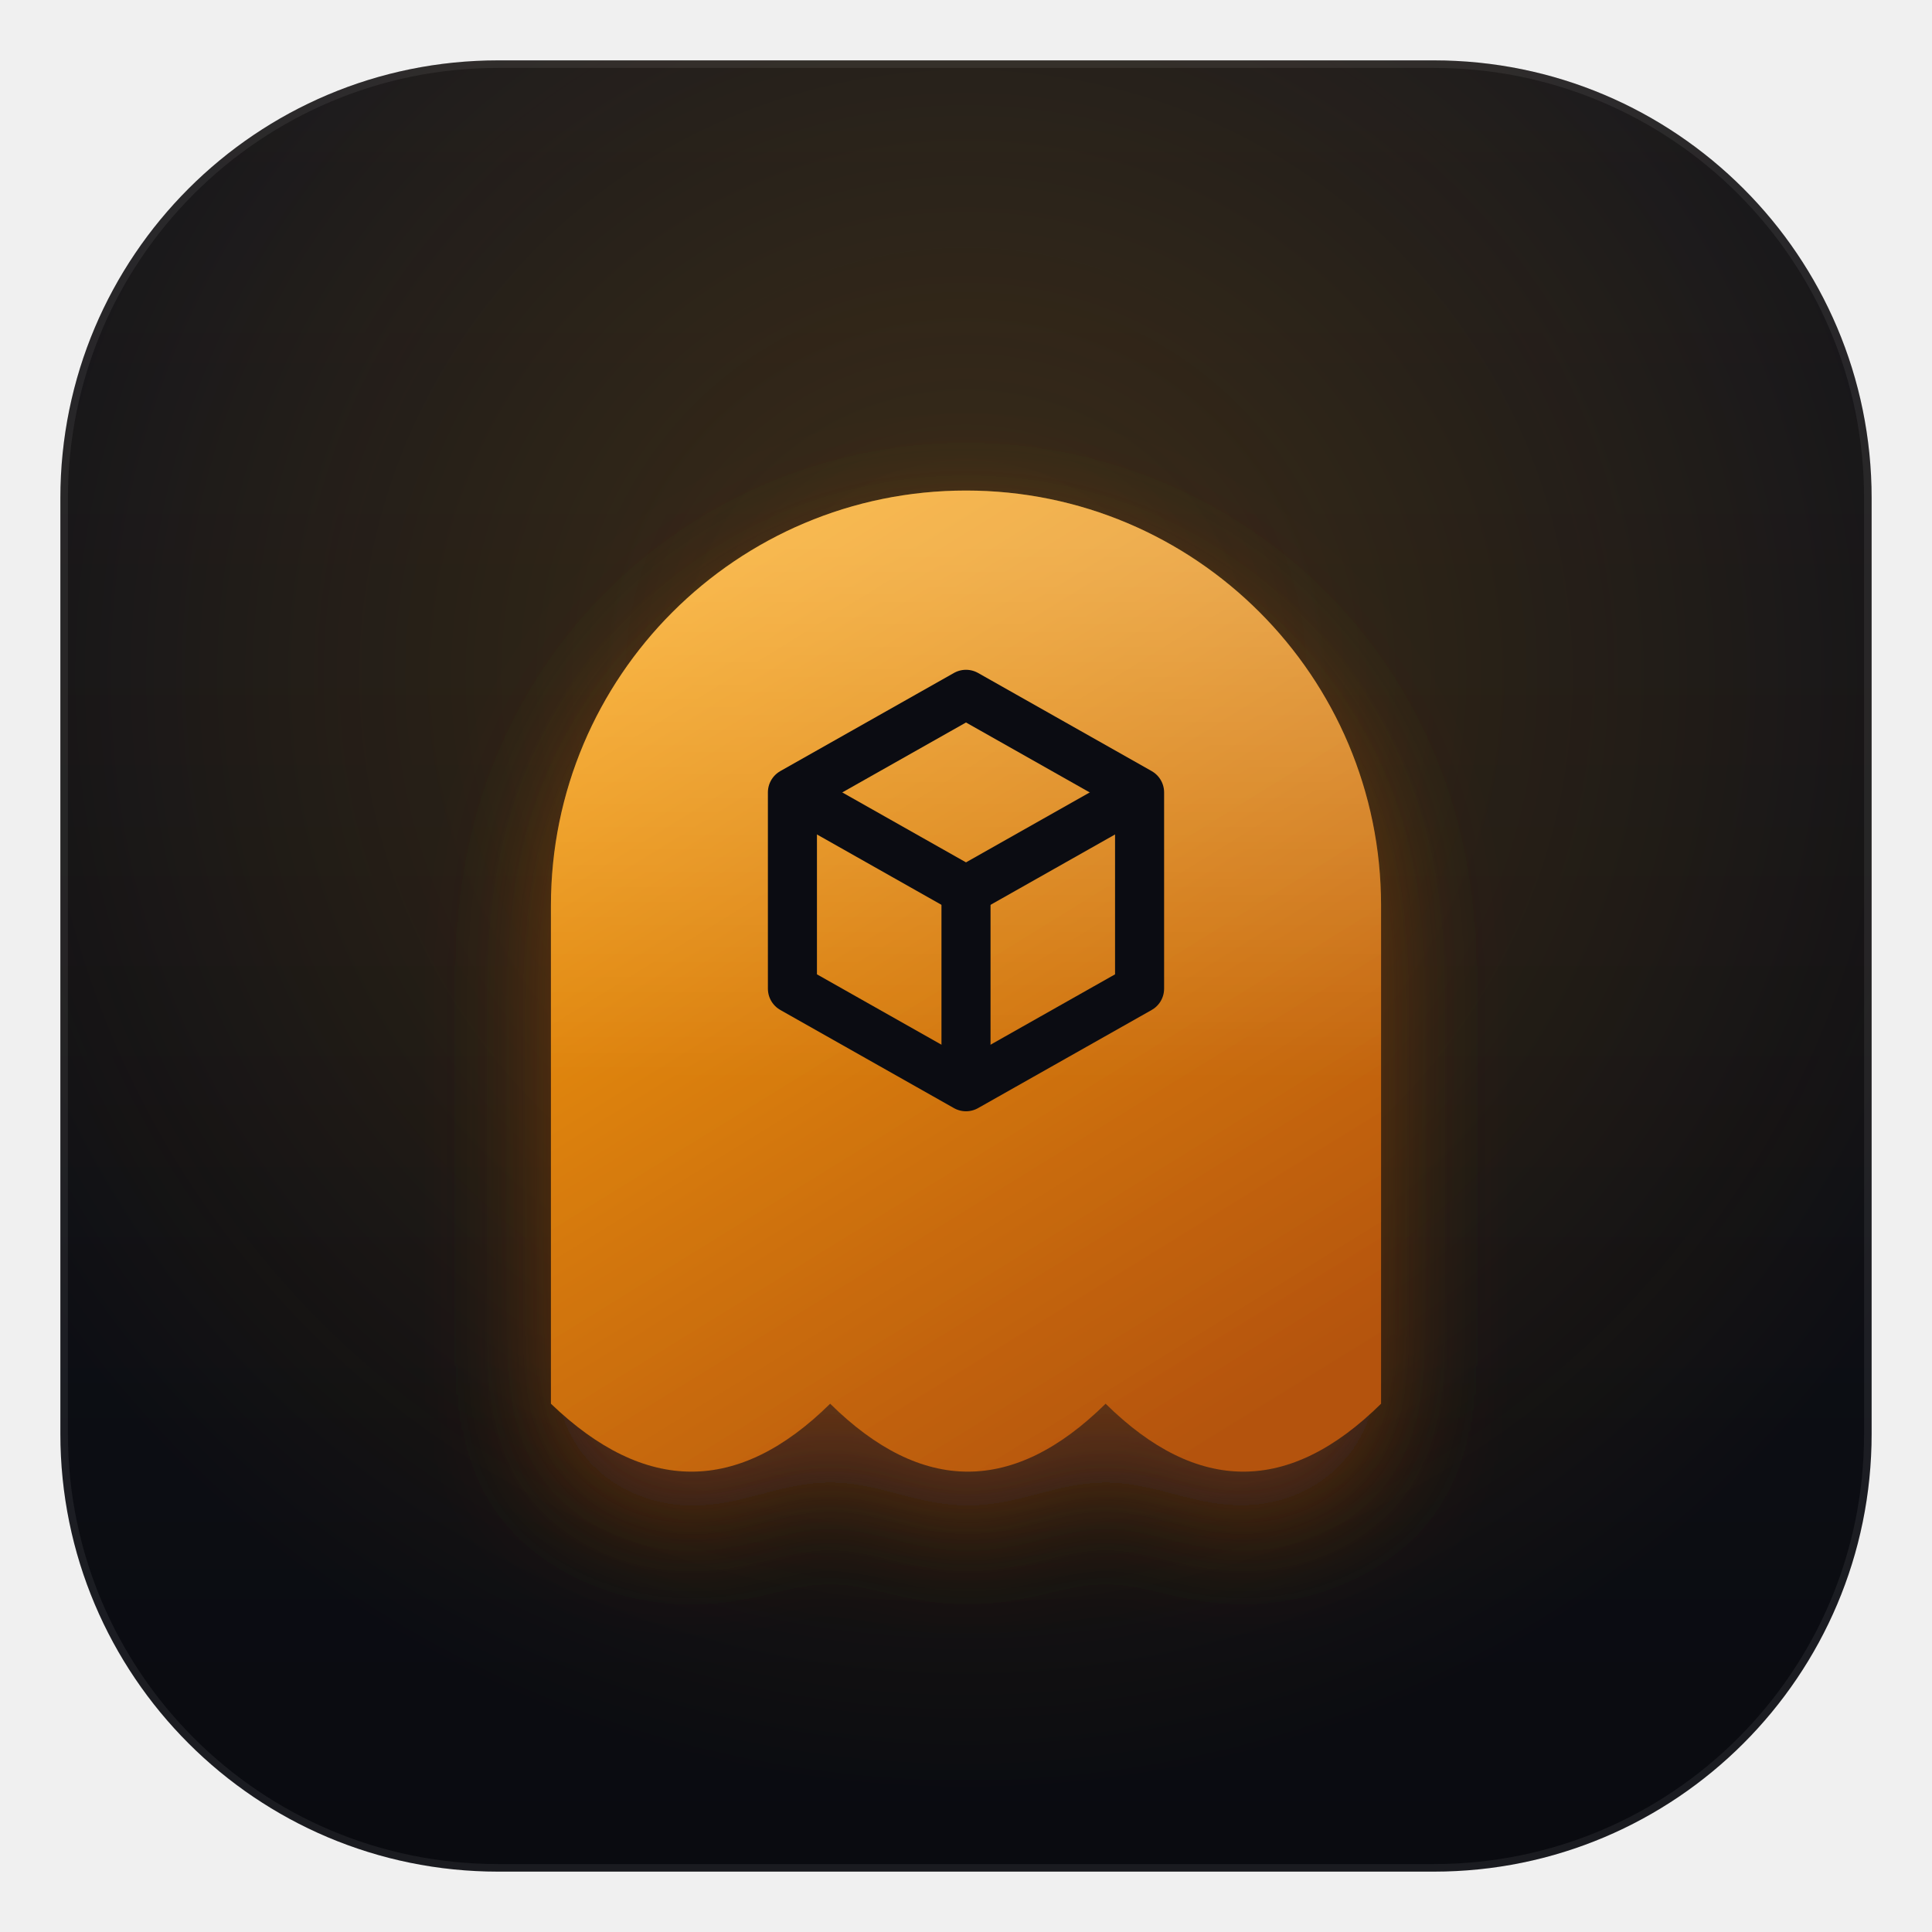
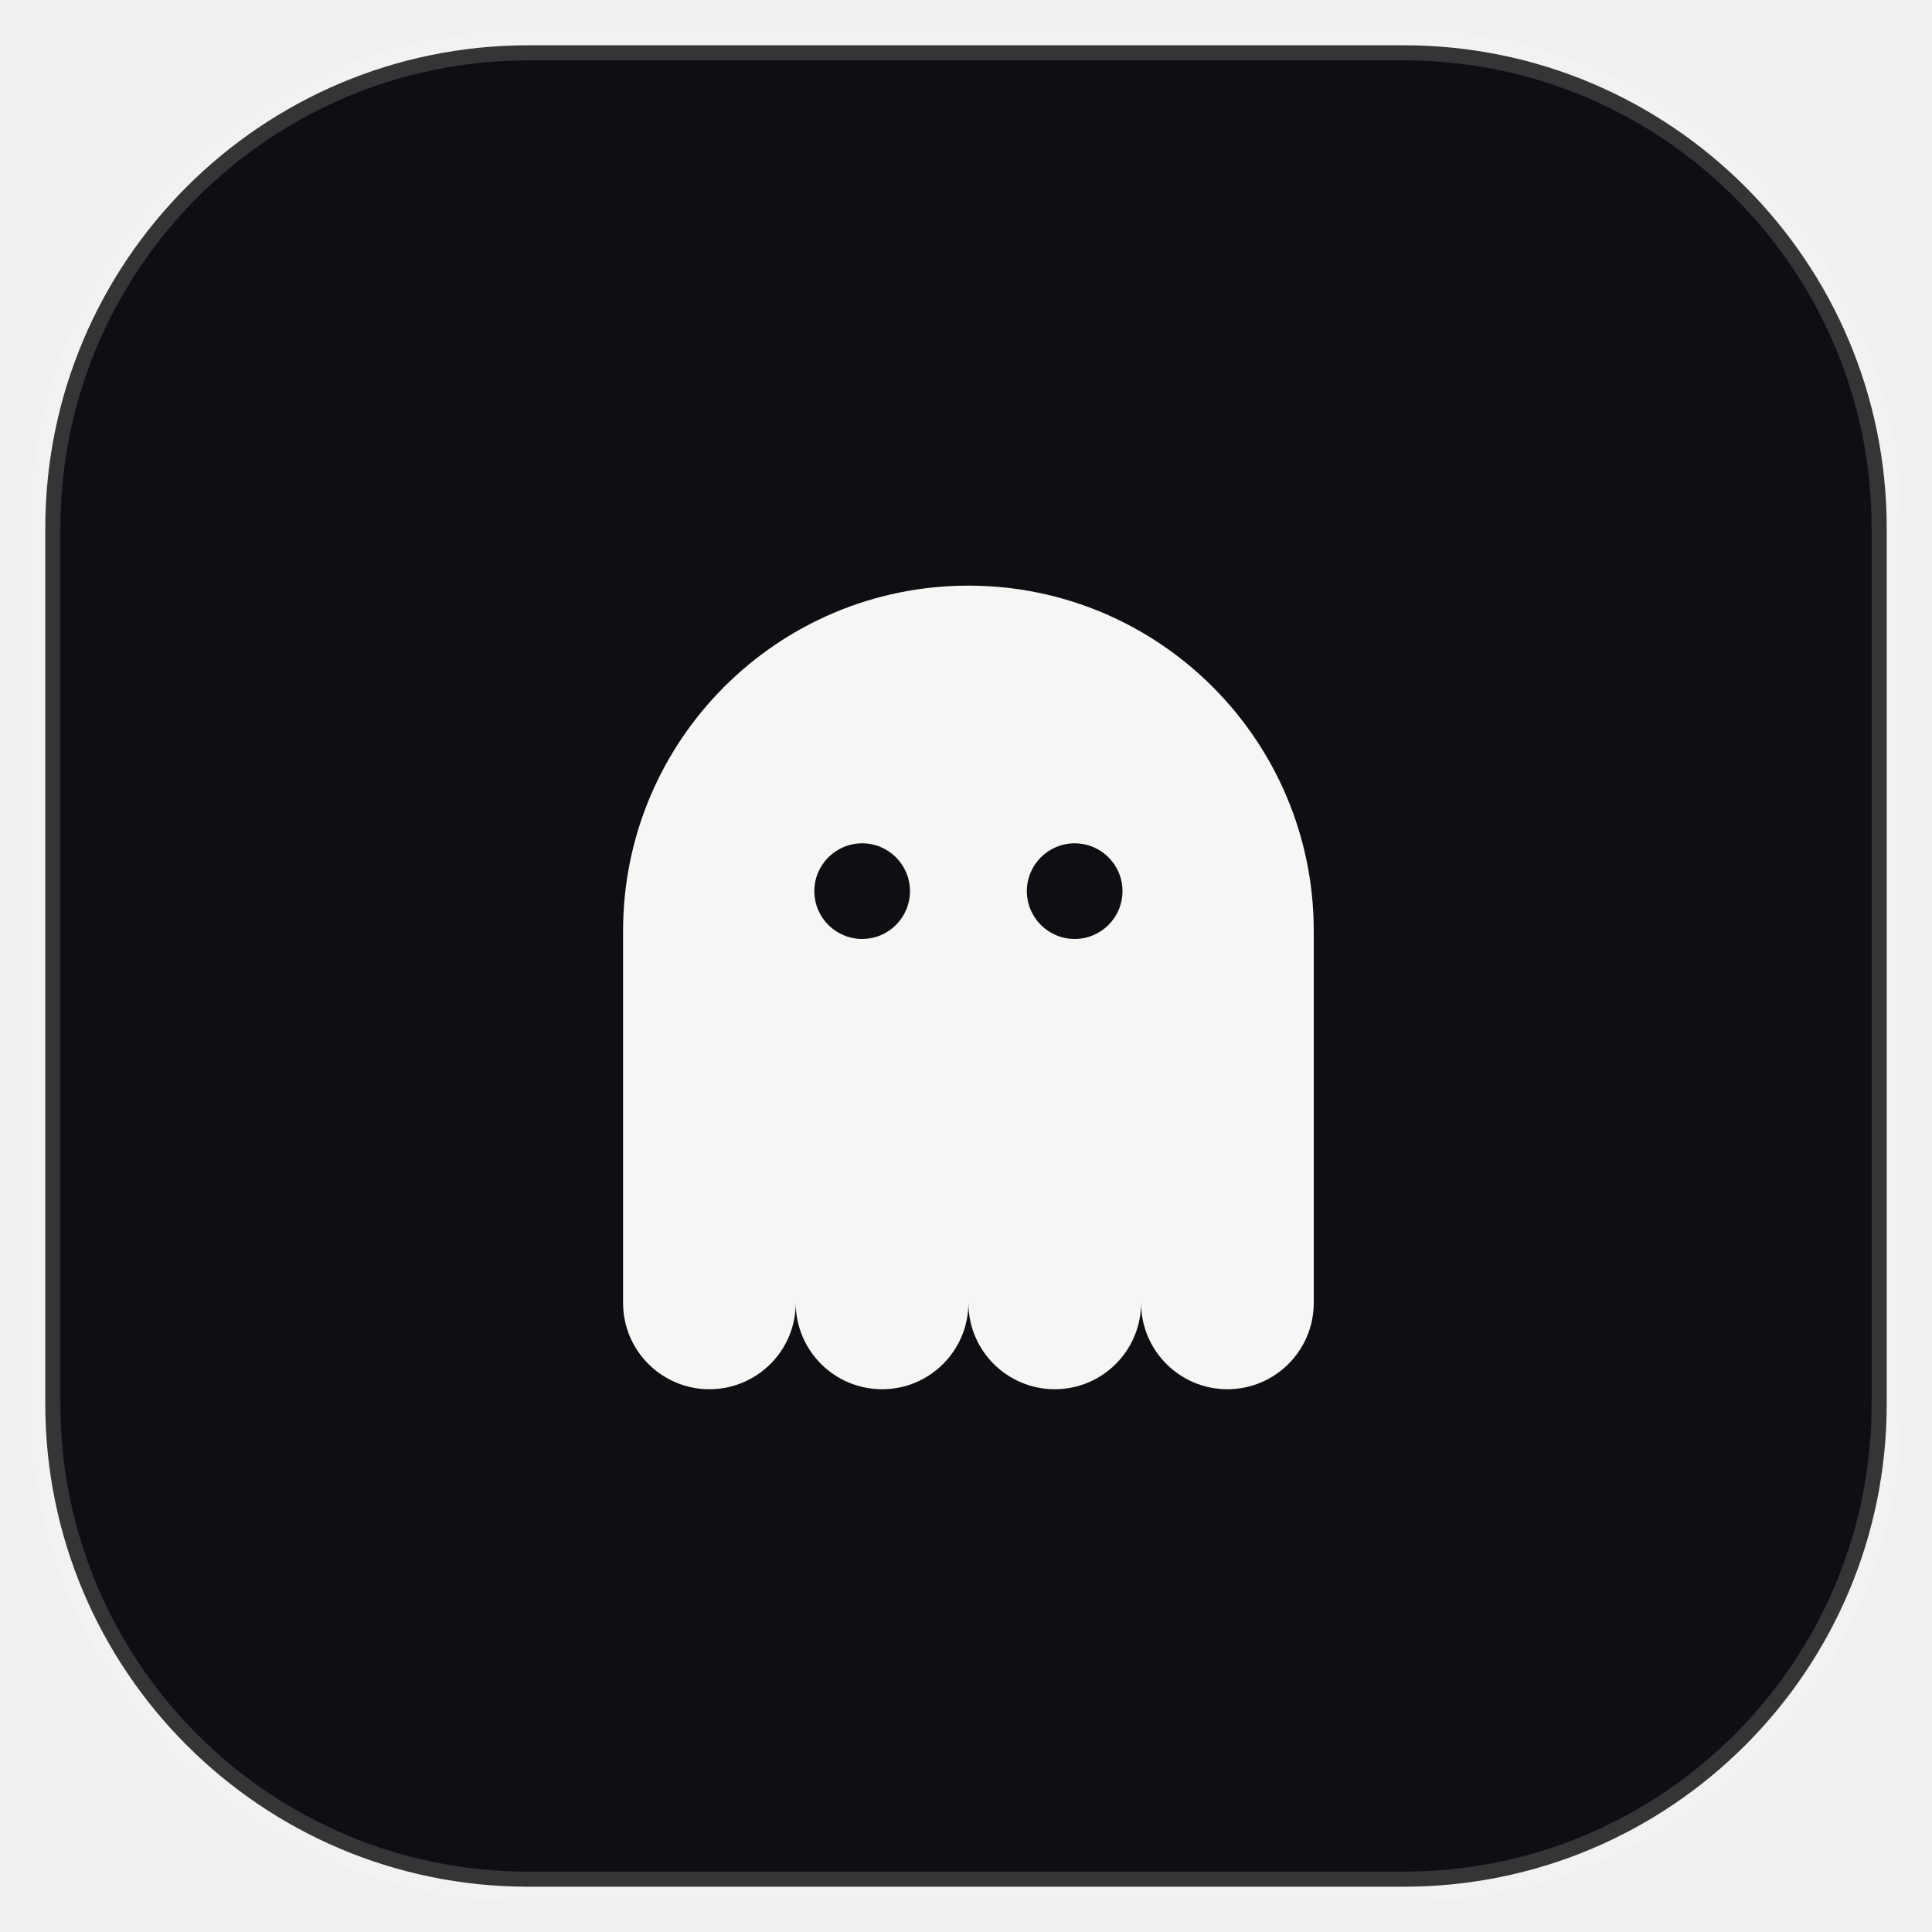
- <svg xmlns="http://www.w3.org/2000/svg" viewBox="0 0 512 512" width="512" height="512" role="img" aria-label="ghostbox logo">
-   <defs>
-     <linearGradient id="tile" x1="0" y1="0" x2="0" y2="1">
-       <stop offset="0" stop-color="#13151D" />
-       <stop offset="1" stop-color="#0A0B10" />
-     </linearGradient>
-     <radialGradient id="glow" cx="0.5" cy="0.34" r="0.62">
-       <stop offset="0" stop-color="#F59E0B" stop-opacity="0.20" />
-       <stop offset="1" stop-color="#F59E0B" stop-opacity="0" />
-     </radialGradient>
-     <linearGradient id="accent" x1="0.25" y1="0.05" x2="0.75" y2="1">
-       <stop offset="0" stop-color="#F59E0B" />
-       <stop offset="1" stop-color="#B45309" />
-     </linearGradient>
-     <linearGradient id="sheen" x1="0" y1="0.05" x2="0" y2="0.6">
-       <stop offset="0" stop-color="#FFFFFF" stop-opacity="0.28" />
-       <stop offset="1" stop-color="#FFFFFF" stop-opacity="0" />
-     </linearGradient>
-     <filter id="shadow" x="-30%" y="-30%" width="160%" height="160%">
-       <feDropShadow dx="0" dy="12" stdDeviation="16" flood-color="#B45309" flood-opacity="0.50" />
-     </filter>
-   </defs>
-   <rect x="16" y="16" width="480" height="480" rx="116" fill="url(#tile)" />
-   <rect x="16" y="16" width="480" height="480" rx="116" fill="url(#glow)" />
-   <rect x="17" y="17" width="478" height="478" rx="115" fill="none" stroke="#FFFFFF" stroke-opacity="0.07" stroke-width="2" />
-   <g filter="url(#shadow)">
-     <path d="M146,372 L146,240 A110,110 0 0 1 366,240 L366,372 Q329.5,408 293,372 Q256.5,408 220,372 Q183.5,408 146,372 Z" fill="url(#accent)" />
-   </g>
-   <path d="M146,372 L146,240 A110,110 0 0 1 366,240 L366,372 Q329.5,408 293,372 Q256.5,408 220,372 Q183.5,408 146,372 Z" fill="url(#sheen)" />
-   <path d="M256,184 L302,210 V262 L256,288 L210,262 V210 Z" fill="none" stroke="#0B0C12" stroke-width="13" stroke-linejoin="round" />
-   <path d="M210,210 L256,236 L302,210" fill="none" stroke="#0B0C12" stroke-width="13" stroke-linejoin="round" />
-   <line x1="256" y1="236" x2="256" y2="288" stroke="#0B0C12" stroke-width="13" />
+ <svg xmlns="http://www.w3.org/2000/svg" viewBox="0 0 64 64" width="120" height="120" role="img" aria-label="logo">
+   <rect x="1.5" y="1.5" width="61" height="61" rx="16" fill="#0e0f12" stroke="#ffffff" stroke-opacity="0.16" />
+   <path transform="translate(18 15) scale(.44)" fill="#f6f6f4" fill-rule="evenodd" d="M6 36 a26 26 0 0 1 52 0 L58 64 a6.5 6.5 0 0 1 -13 0 a6.5 6.5 0 0 1 -13 0 a6.5 6.5 0 0 1 -13 0 a6.5 6.5 0 0 1 -13 0 Z M27.6 33 a3.6 3.6 0 1 0 -7.2 0 a3.6 3.6 0 1 0 7.2 0 M43.6 33 a3.6 3.6 0 1 0 -7.2 0 a3.6 3.6 0 1 0 7.2 0" />
</svg>
